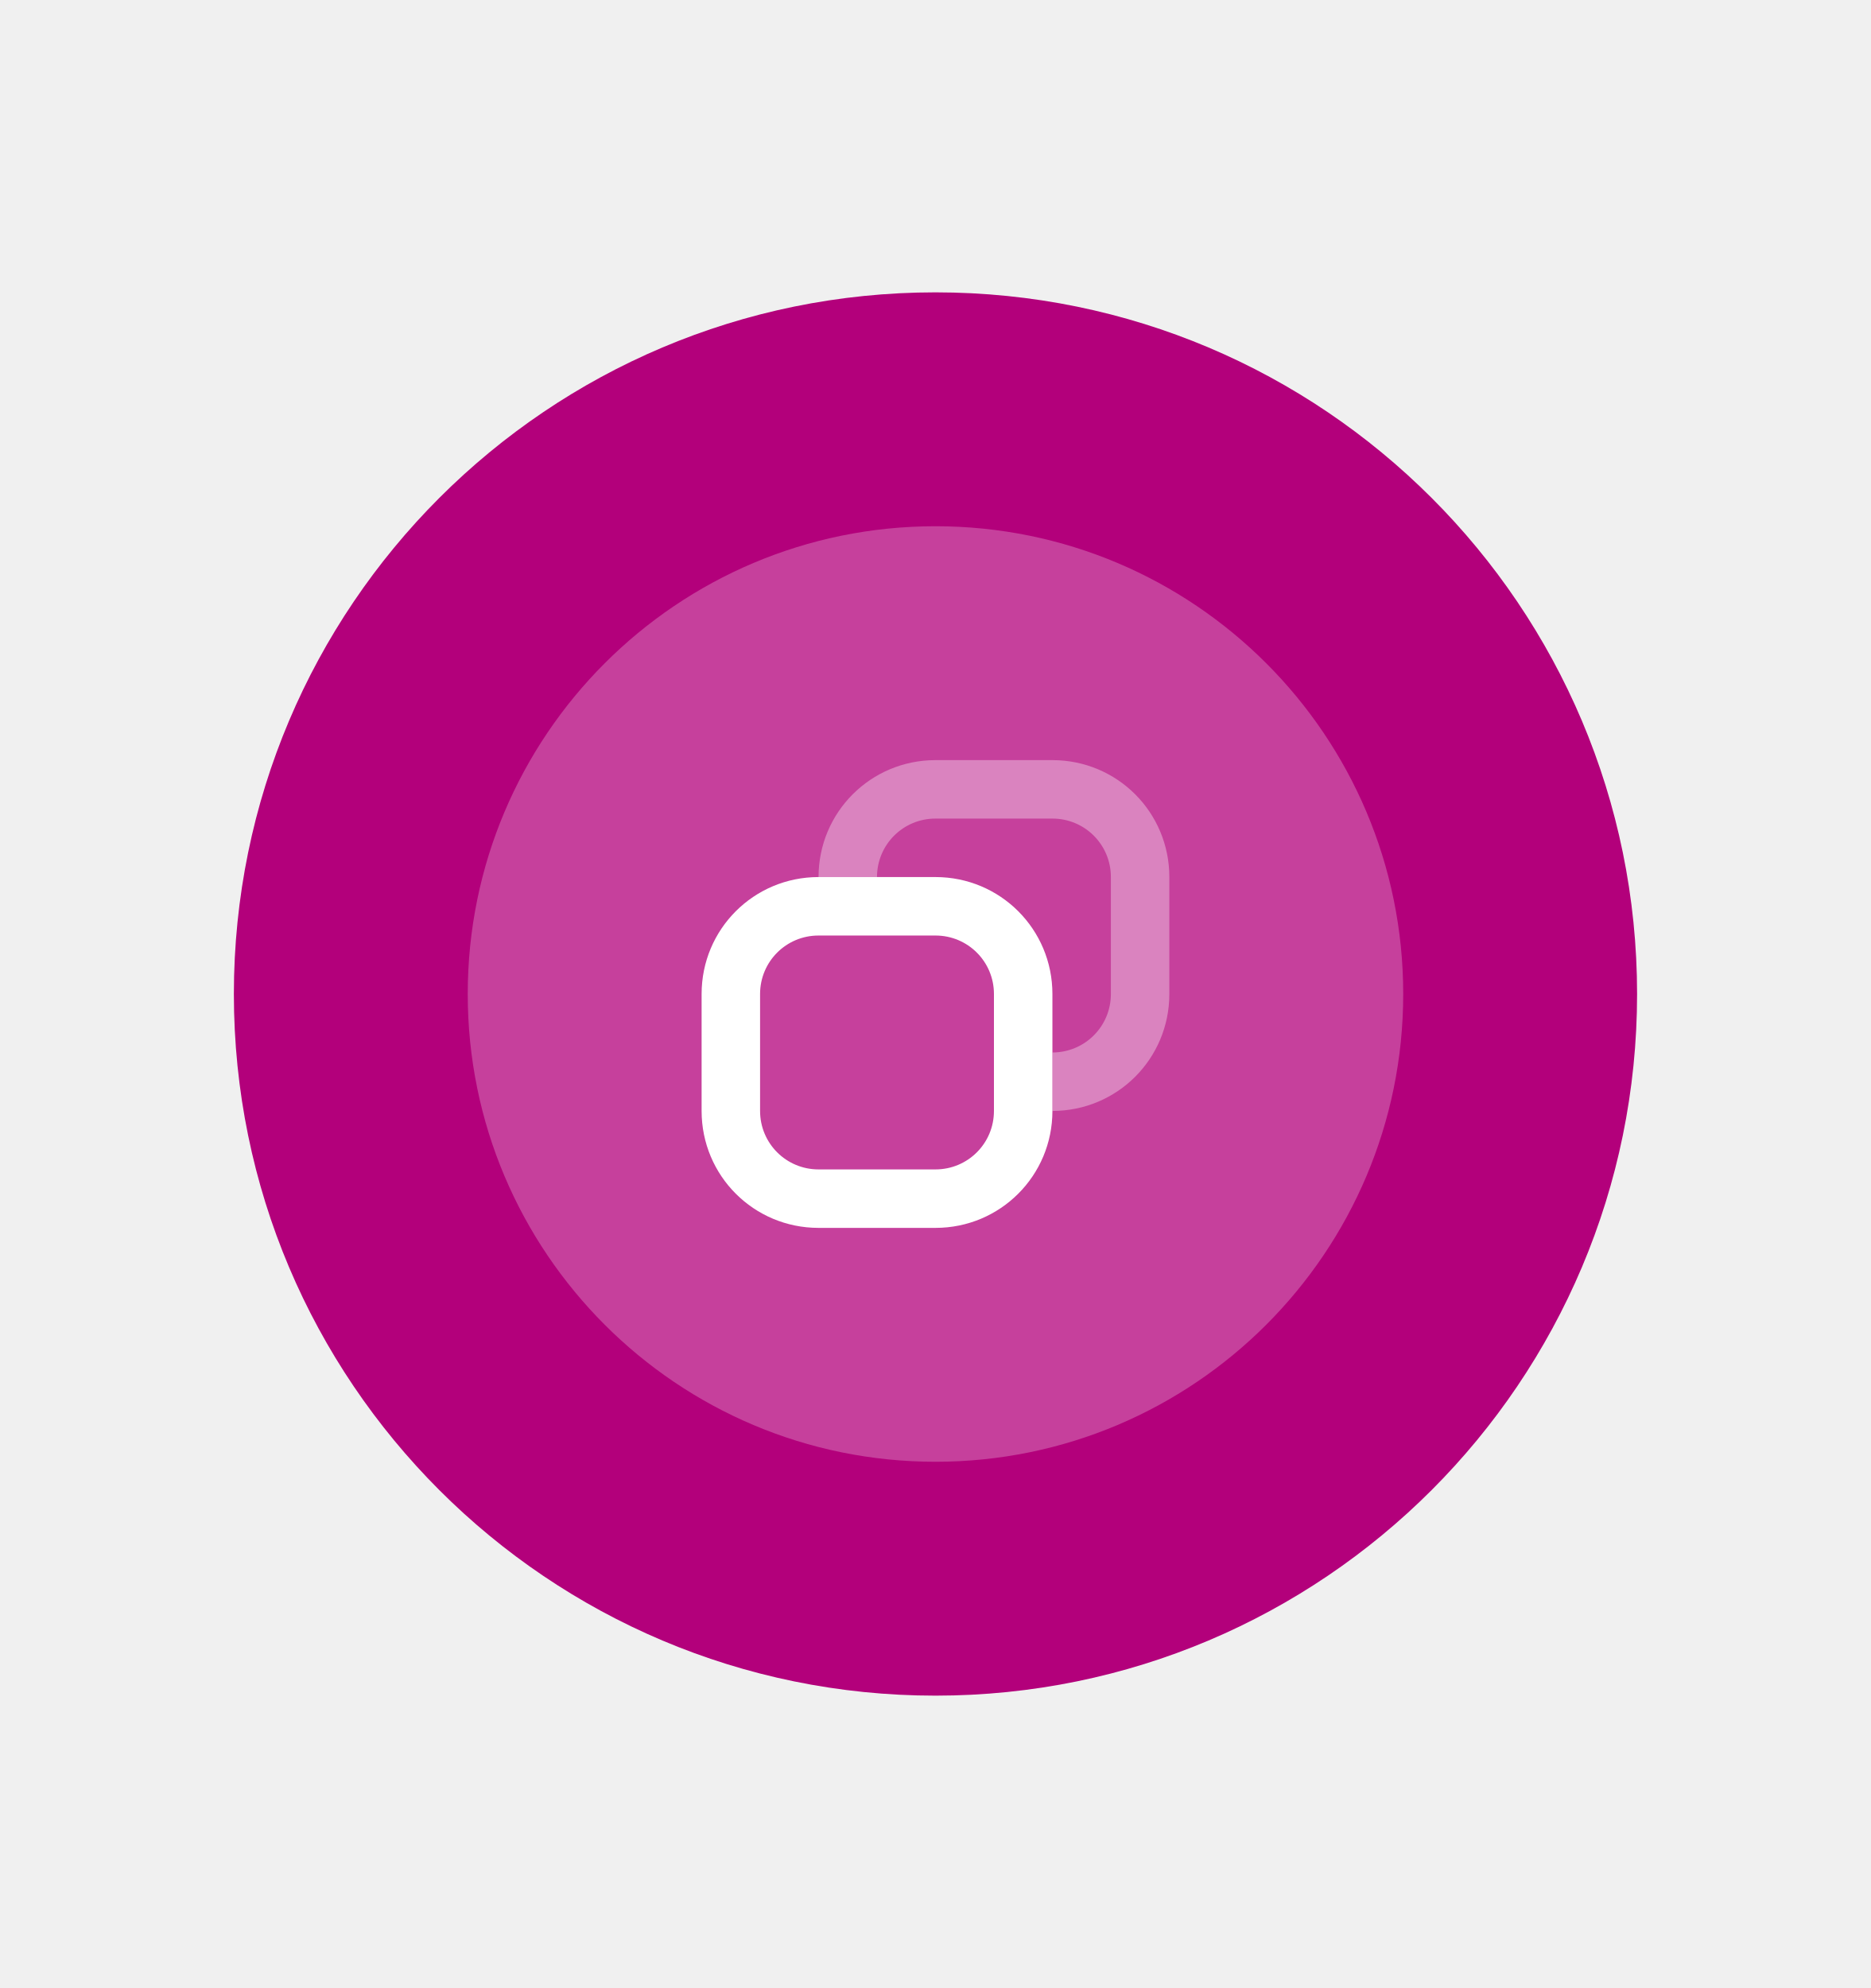
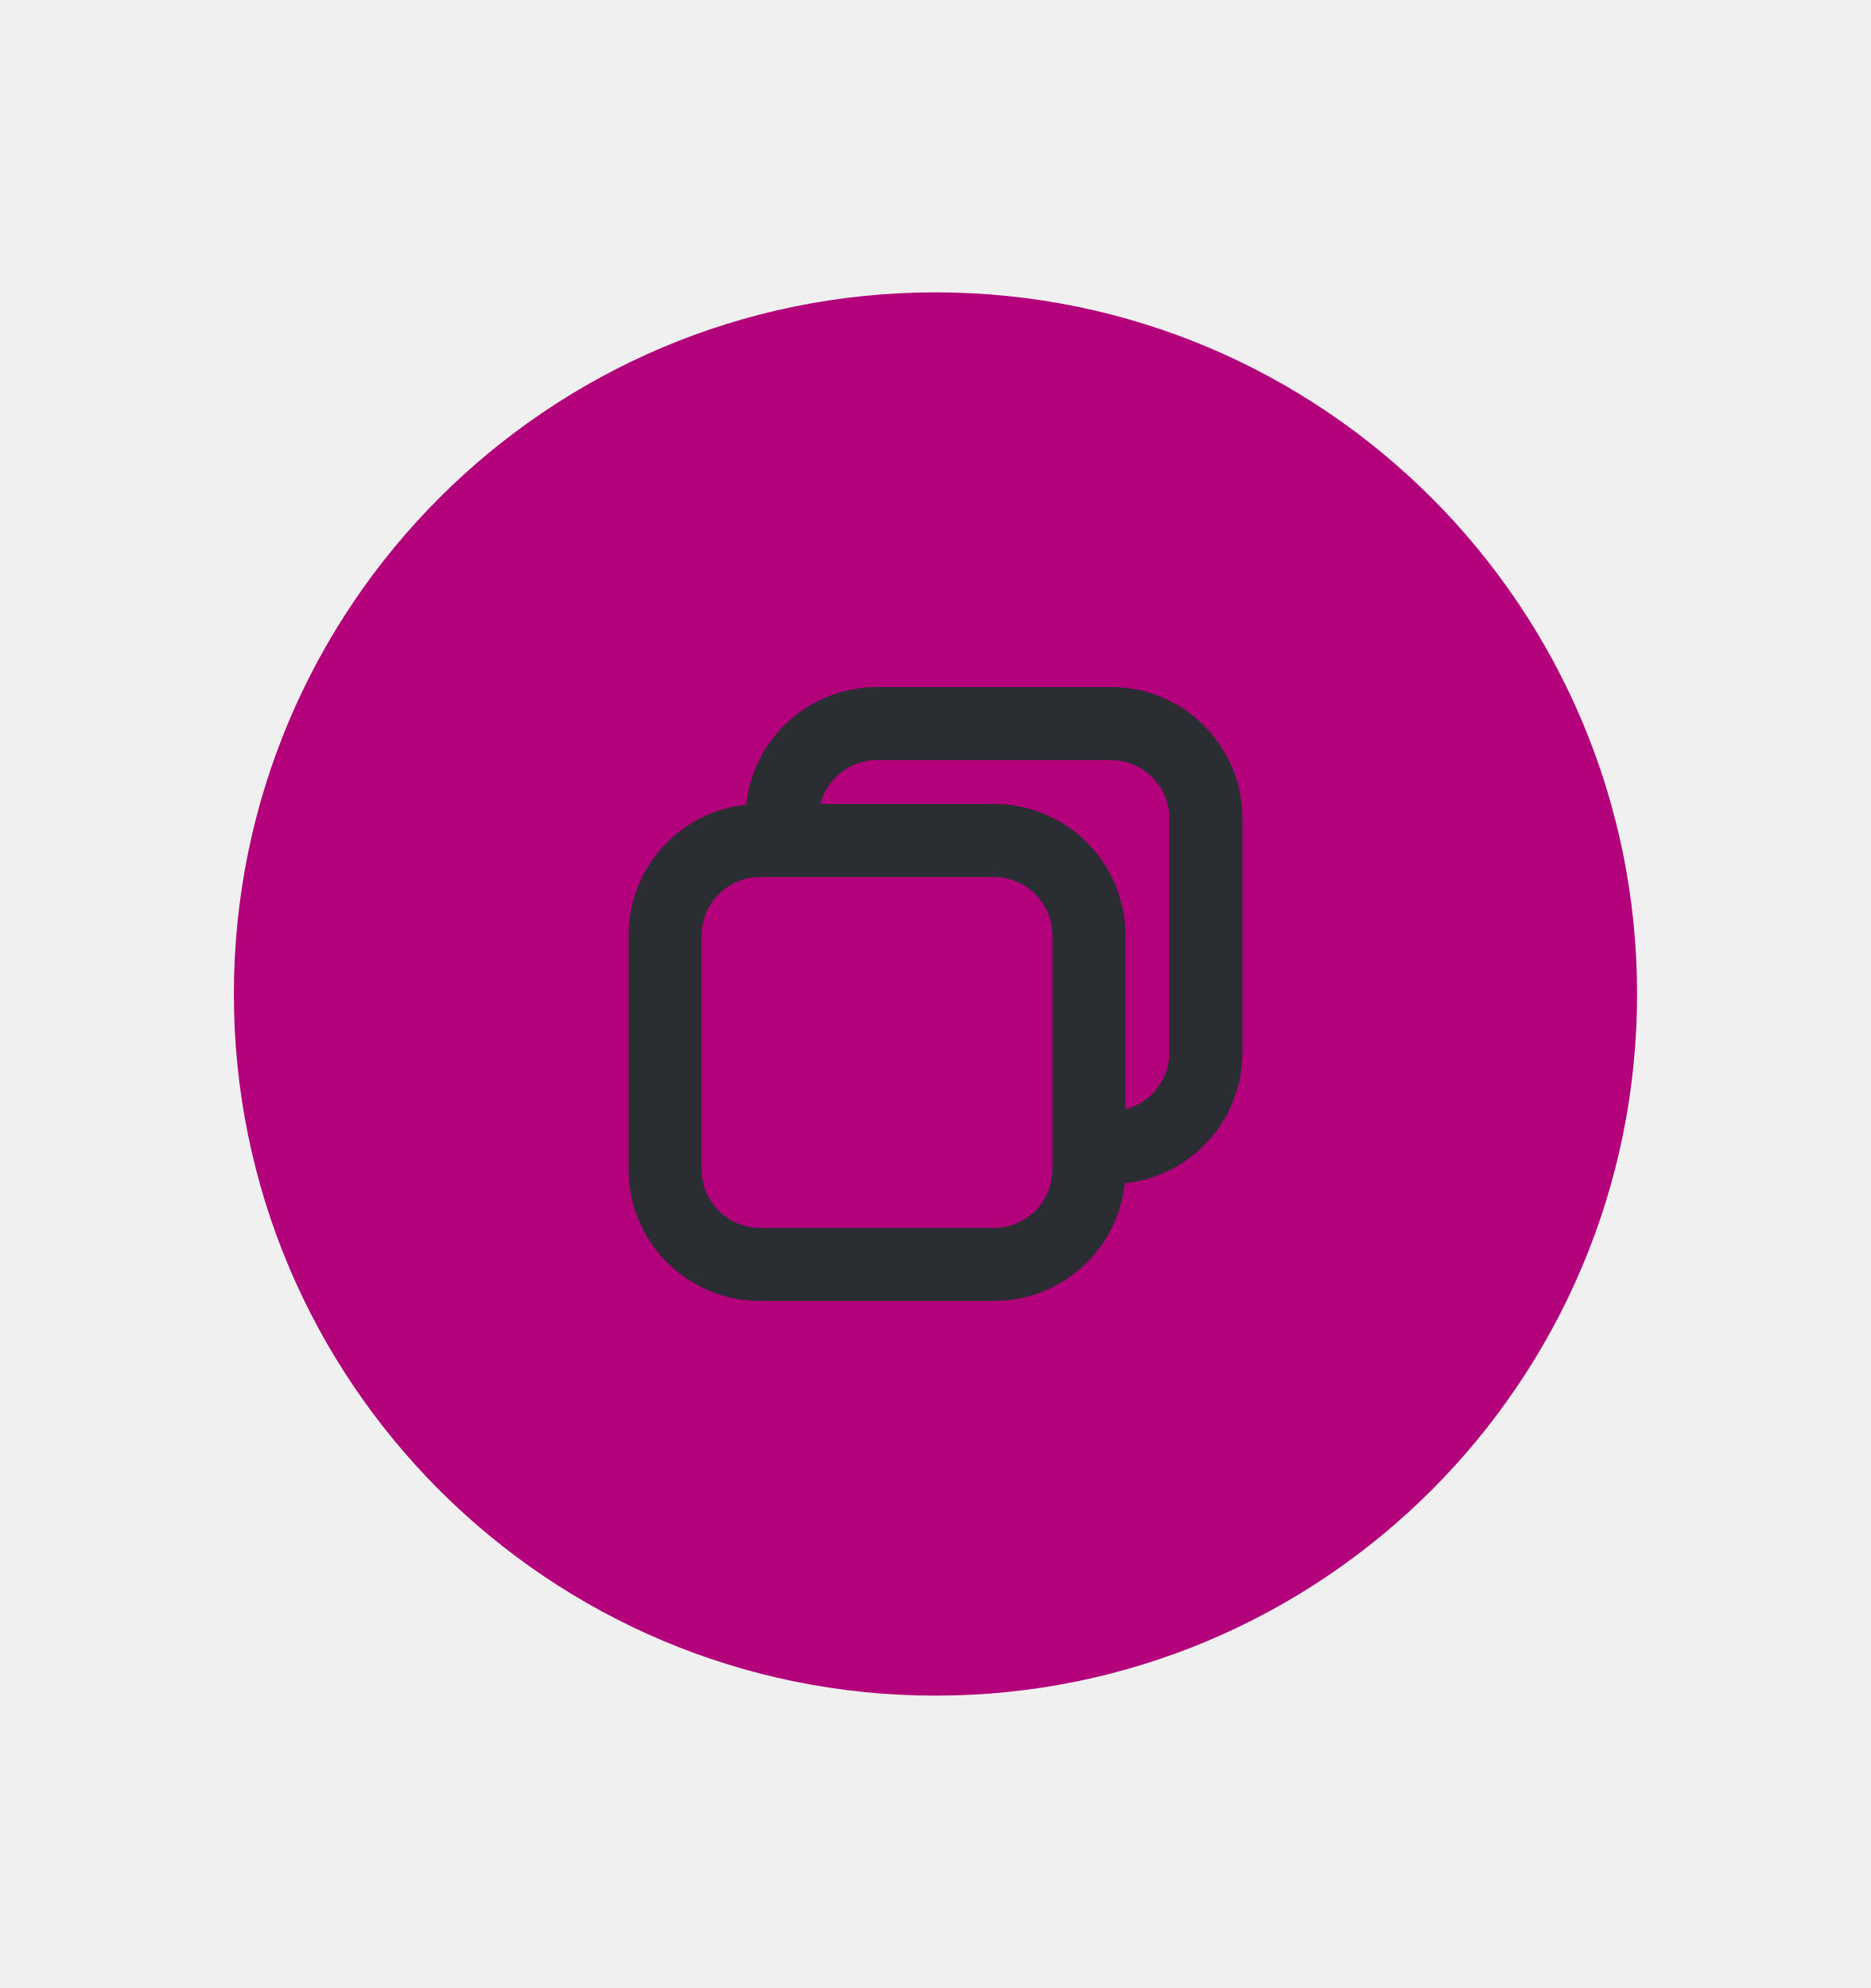
<svg xmlns="http://www.w3.org/2000/svg" width="32" height="34">
-   <g transform="translate(-101 -708.362)">
-     <path d="M21 585.362h32v34H21z" style="fill:none" transform="translate(80 123)" />
-     <circle cx="117" cy="725.362" r="12" style="opacity:1;fill:#b3007b;fill-opacity:1;stroke-width:8;stroke-linecap:round;stroke-linejoin:round;paint-order:stroke fill markers" />
-     <circle cx="117" cy="725.362" r="8" style="opacity:.25;fill:#fff;fill-opacity:1;stroke-width:8;stroke-linecap:round;stroke-linejoin:round;paint-order:stroke fill markers" />
-     <g style="fill:#fff">
-       <path d="M6 6c-1.108 0-2 .892-2 2v2c0 1.108.892 2 2 2h2c1.108 0 2-.892 2-2V8c0-1.108-.892-2-2-2Zm0 1h2c.554 0 1 .446 1 1v2c0 .554-.446 1-1 1H6c-.554 0-1-.446-1-1V8c0-.554.446-1 1-1" style="fill:#fff;paint-order:stroke fill markers" transform="translate(109 717.362)" />
-       <path d="M8 4c-1.108 0-2 .892-2 2h1c0-.554.446-1 1-1h2c.554 0 1 .446 1 1v2c0 .554-.446 1-1 1v1c1.108 0 2-.892 2-2V6c0-1.108-.892-2-2-2Z" opacity=".35" style="fill:#fff;paint-order:stroke fill markers" transform="translate(109 717.362)" />
+   <g transform="translate(-61 -708.362)">
+     <path d="M21 585.362h32v34H21z" style="fill:none" transform="translate(40 123)" />
+     <circle cx="77" cy="725.362" r="12" style="opacity:1;fill:#b3007b;fill-opacity:1;stroke-width:8;stroke-linecap:round;stroke-linejoin:round;paint-order:stroke fill markers" />
+     <g transform="translate(69 717.362)">
+       <rect x="6" y="4" width="6" height="6" rx="1" ry="1" style="fill:#b3007b;stroke:#2a2e32;stroke-width:2.5;paint-order:stroke fill markers" />
+       <rect x="4" y="6" width="6" height="6" rx="1" ry="1" style="fill:#b3007b;stroke:#2a2e32;stroke-width:2.5;paint-order:stroke fill markers" />
    </g>
  </g>
</svg>
